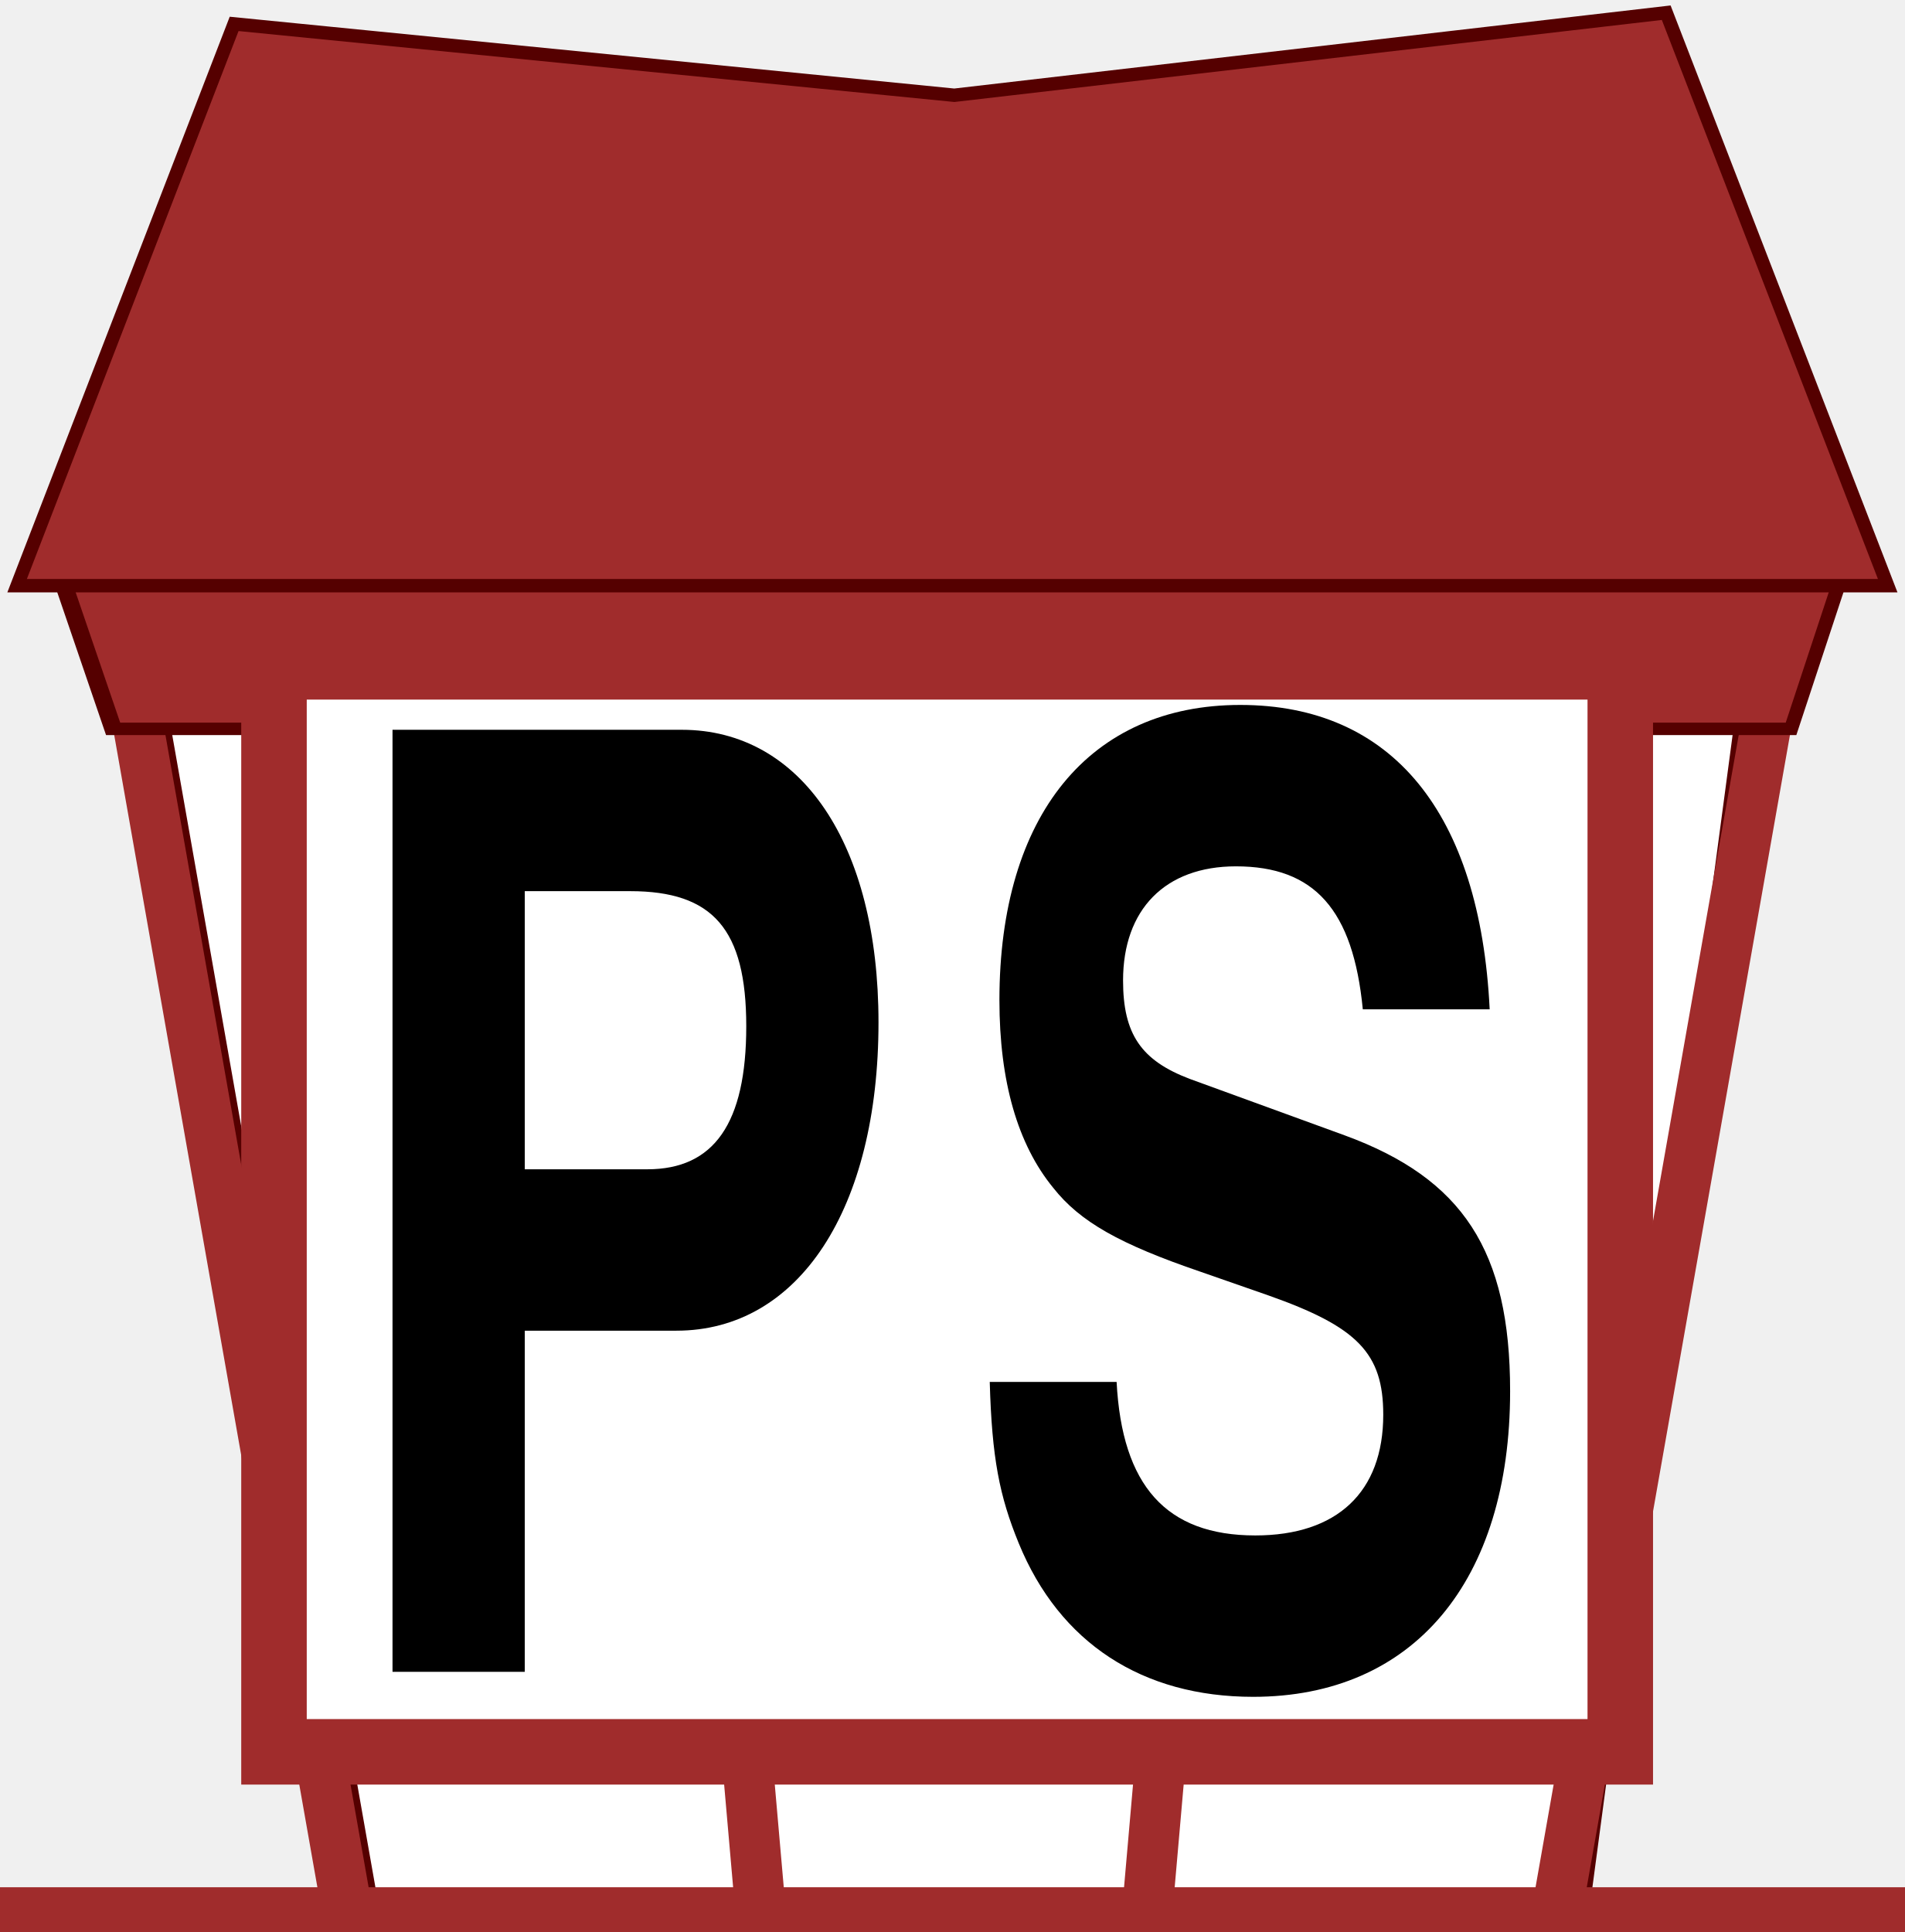
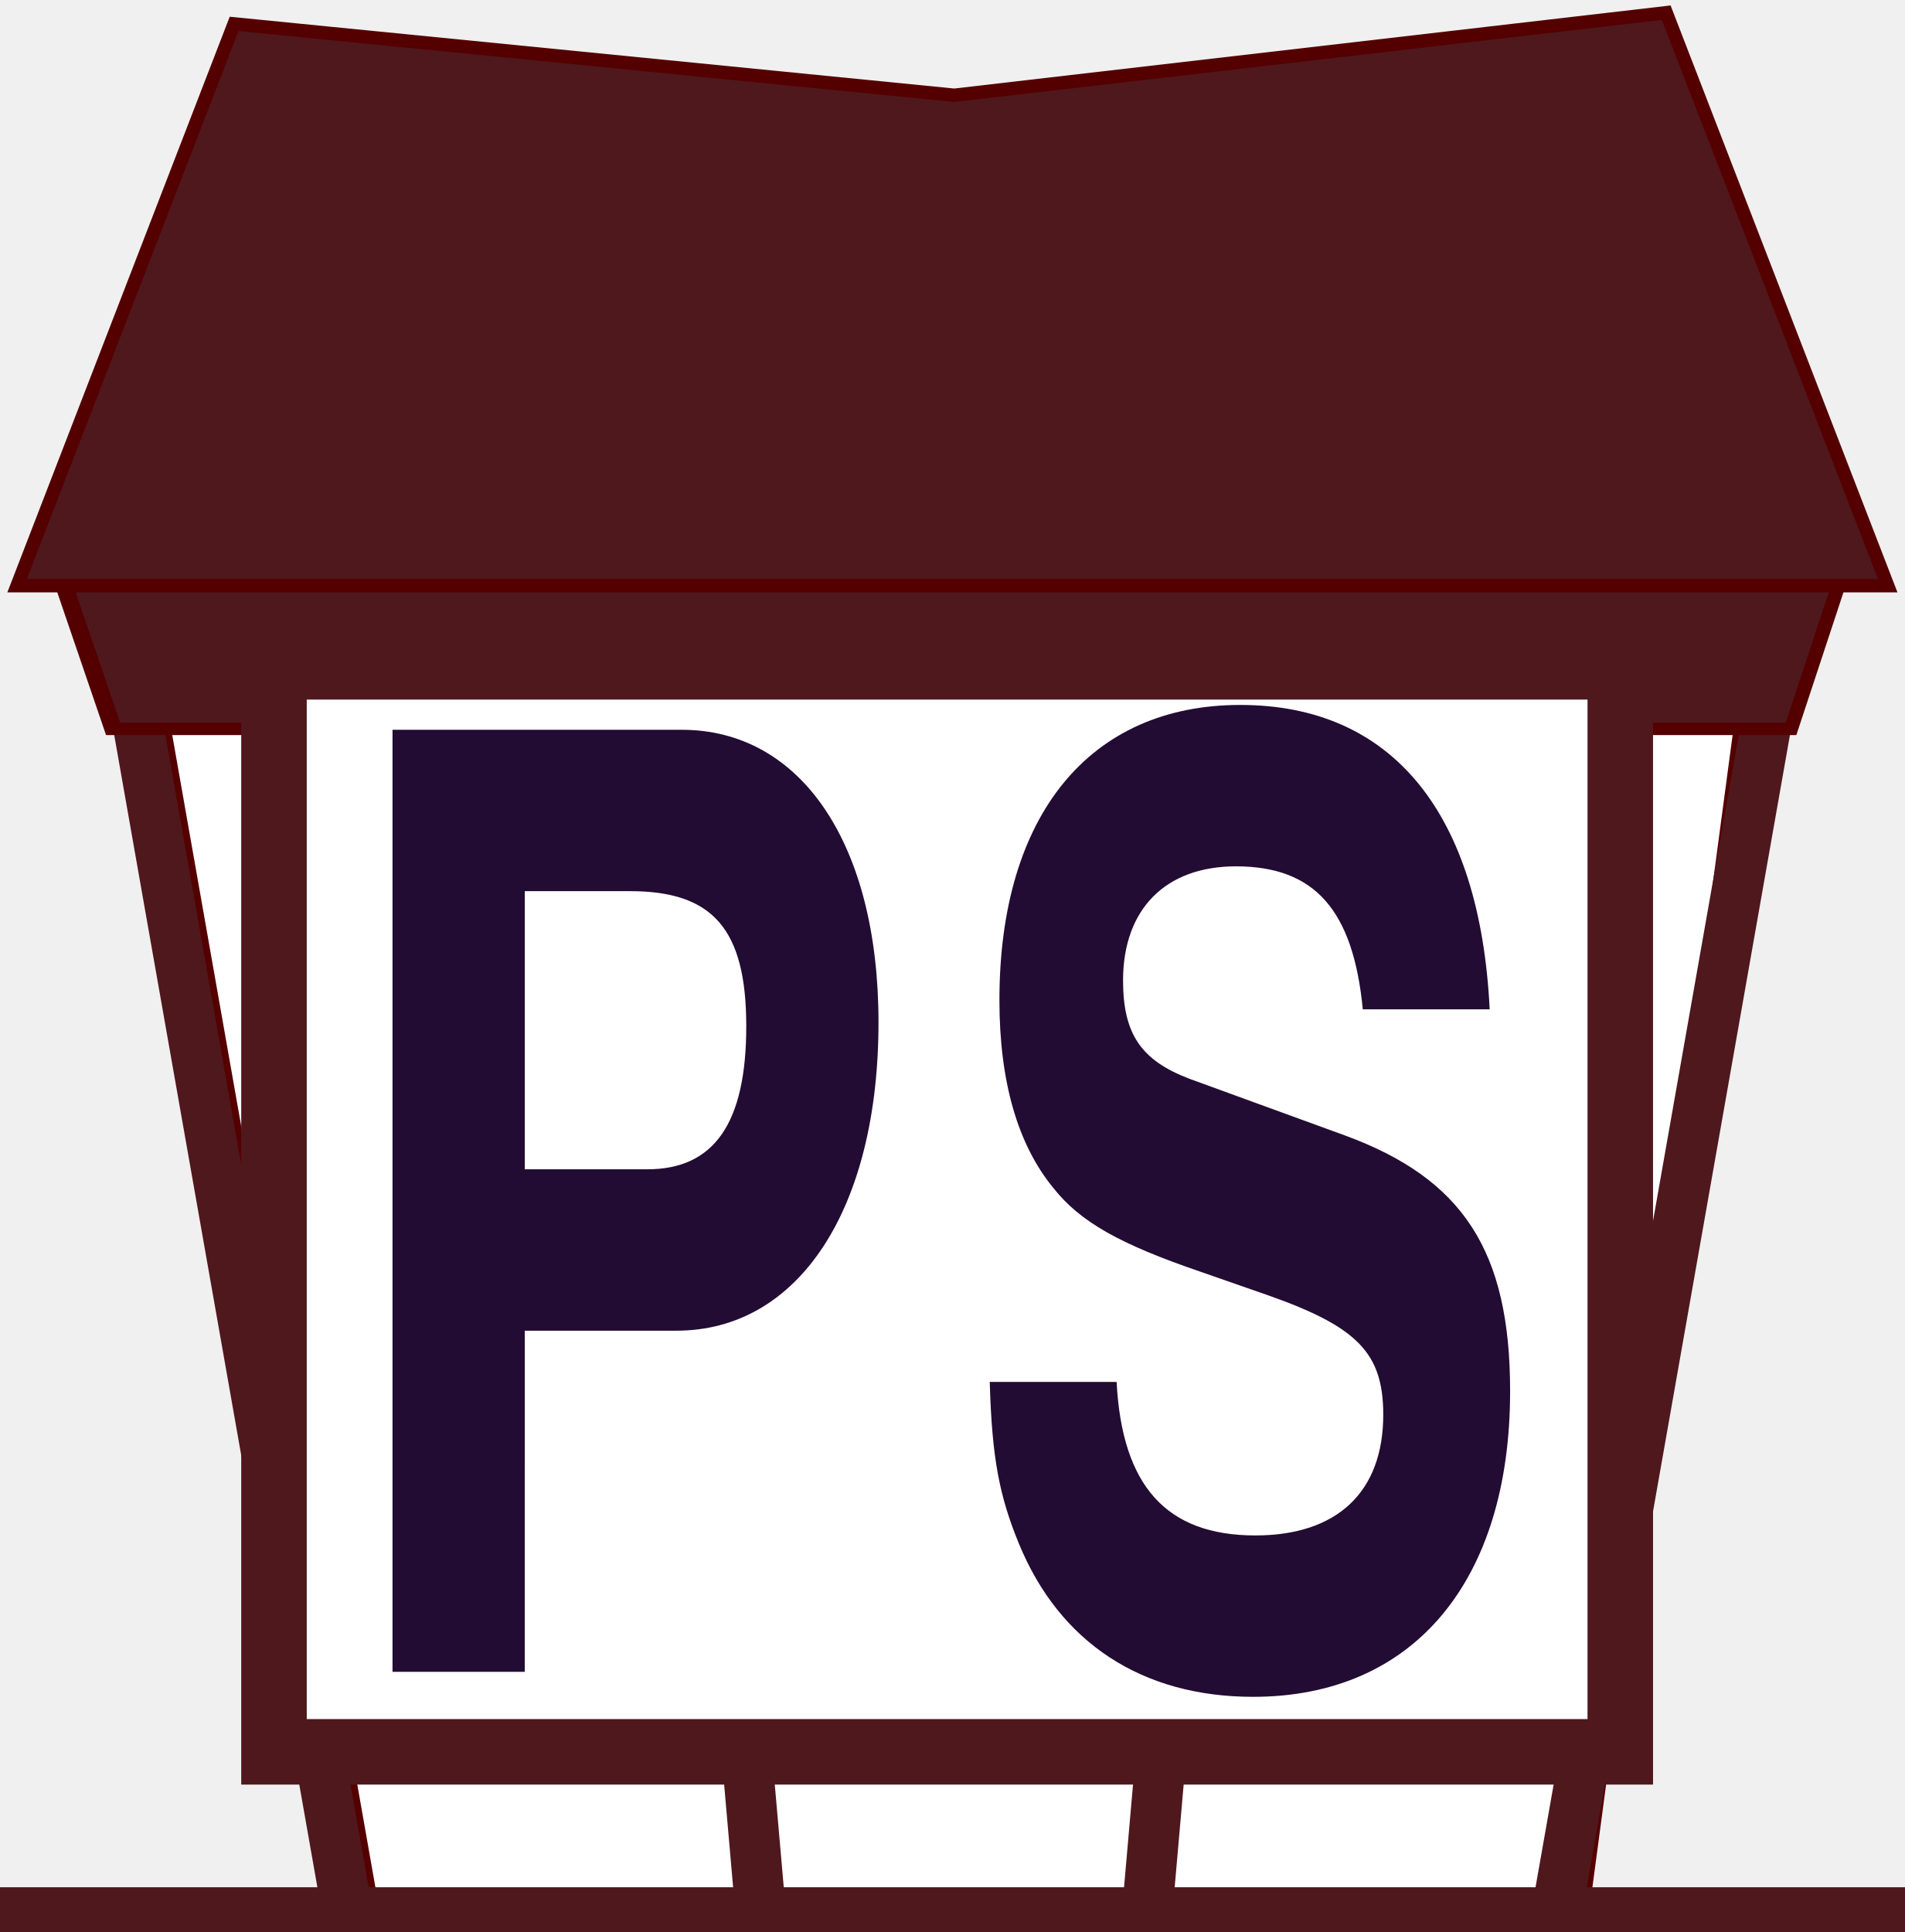
<svg xmlns="http://www.w3.org/2000/svg" width="113.778mm" height="115.406mm" viewBox="0 0 113.778 115.406" version="1.1" id="svg3876">
  <defs id="defs3870" />
  <g id="layer1" transform="translate(-7.339023,-30.49092)">
    <path style="opacity:1;vector-effect:none;fill:#ffffff;fill-opacity:1;stroke:#550000;stroke-width:0.8;stroke-linecap:butt;stroke-linejoin:miter;stroke-miterlimit:4;stroke-dasharray:none;stroke-dashoffset:0;stroke-opacity:1" d="m 17.064,73.505 h 94.29 l -9.508,71.276 -72.307,-0.523 z" id="rect4964" />
-     <path style="opacity:1;vector-effect:none;fill:#a02c2c;fill-opacity:1;stroke:none;stroke-width:0.097;stroke-linecap:butt;stroke-linejoin:miter;stroke-miterlimit:4;stroke-dasharray:none;stroke-dashoffset:0;stroke-opacity:1" d="m 14.096,74.028 2.968,-0.523 12.476,70.752 -2.968,0.523 z" id="rect3932-9-8" />
-     <path style="opacity:1;vector-effect:none;fill:#a02c2c;fill-opacity:1;stroke:none;stroke-width:0.097;stroke-linecap:butt;stroke-linejoin:miter;stroke-miterlimit:4;stroke-dasharray:none;stroke-dashoffset:0;stroke-opacity:1" d="m 80.558,73.765 3.002,0.263 -6.262,71.57 -3.002,-0.263 z" id="rect3932-9" />
-     <path style="opacity:1;vector-effect:none;fill:#a02c2c;fill-opacity:1;stroke:none;stroke-width:0.097;stroke-linecap:butt;stroke-linejoin:miter;stroke-miterlimit:4;stroke-dasharray:none;stroke-dashoffset:0;stroke-opacity:1" d="m 111.354,73.505 2.968,0.523 -12.476,70.752 -2.968,-0.523 z" id="rect3932-9-84" />
+     <path style="opacity:1;vector-effect:none;fill:#4f181d;fill-opacity:1;stroke:none;stroke-width:0.097;stroke-linecap:butt;stroke-linejoin:miter;stroke-miterlimit:4;stroke-dasharray:none;stroke-dashoffset:0;stroke-opacity:1" d="m 14.096,74.028 2.968,-0.523 12.476,70.752 -2.968,0.523 z" id="rect3932-9-8" />
+     <path style="opacity:1;vector-effect:none;fill:#4f181d;fill-opacity:1;stroke:none;stroke-width:0.097;stroke-linecap:butt;stroke-linejoin:miter;stroke-miterlimit:4;stroke-dasharray:none;stroke-dashoffset:0;stroke-opacity:1" d="m 80.558,73.765 3.002,0.263 -6.262,71.57 -3.002,-0.263 z" id="rect3932-9" />
+     <path style="opacity:1;vector-effect:none;fill:#4f181d;fill-opacity:1;stroke:none;stroke-width:0.097;stroke-linecap:butt;stroke-linejoin:miter;stroke-miterlimit:4;stroke-dasharray:none;stroke-dashoffset:0;stroke-opacity:1" d="m 111.354,73.505 2.968,0.523 -12.476,70.752 -2.968,-0.523 z" id="rect3932-9-84" />
    <text xml:space="preserve" style="font-style:normal;font-weight:normal;font-size:10.583px;line-height:1.25;font-family:sans-serif;letter-spacing:0px;word-spacing:0px;fill:#000000;fill-opacity:1;stroke:none;stroke-width:0.265" x="56.324" y="89.53" id="text4802">
      <tspan id="tspan4800" x="56.324" y="89.53" style="stroke-width:0.265"> </tspan>
    </text>
-     <path style="opacity:1;vector-effect:none;fill:#a02c2c;fill-opacity:1;stroke:none;stroke-width:0.097;stroke-linecap:butt;stroke-linejoin:miter;stroke-miterlimit:4;stroke-dasharray:none;stroke-dashoffset:0;stroke-opacity:1" d="m 45.099,74.291 3.002,-0.263 6.262,71.57 -3.002,0.263 z" id="rect3932-9-3" />
-     <rect style="opacity:1;vector-effect:none;fill:#a02c2c;fill-opacity:1;stroke:none;stroke-width:0.065;stroke-linecap:butt;stroke-linejoin:miter;stroke-miterlimit:4;stroke-dasharray:none;stroke-dashoffset:0;stroke-opacity:1" id="rect4829" width="114.096" height="2.673" x="7.327" y="143.224" />
-     <path transform="matrix(1,0,-0.5,0.8660254,0,0)" style="opacity:1;vector-effect:none;fill:#a02c2c;fill-opacity:1;stroke:#550000;stroke-width:0.86;stroke-linecap:butt;stroke-linejoin:miter;stroke-miterlimit:4;stroke-dasharray:none;stroke-dashoffset:0;stroke-opacity:1" d="M 48.975,75.604 H 154.947 l 2.115,9.876 H 56.836 Z" id="rect4863" />
-     <path style="opacity:1;vector-effect:none;fill:#a02c2c;fill-opacity:1;stroke:#550000;stroke-width:0.8;stroke-linecap:butt;stroke-linejoin:miter;stroke-miterlimit:4;stroke-dasharray:none;stroke-dashoffset:0;stroke-opacity:1" d="m 21.324,31.918 43.019,4.263 42.523,-4.931 13.23,34.226 H 8.361 Z" id="rect4890" />
-     <path style="opacity:1;vector-effect:none;fill:#ffffff;fill-opacity:1;stroke:#a02c2c;stroke-width:3.913;stroke-linecap:butt;stroke-linejoin:miter;stroke-miterlimit:4;stroke-dasharray:none;stroke-dashoffset:0;stroke-opacity:1" d="m 23.705,70.324 h 80.417 v 64.811 H 23.705 Z" id="rect3932" />
-     <path id="path5146" style="font-style:normal;font-variant:normal;font-weight:bold;font-stretch:normal;font-size:medium;line-height:1.25;font-family:'Nimbus Sans Narrow';-inkscape-font-specification:'Nimbus Sans Narrow Bold';letter-spacing:0px;word-spacing:0px;fill:#000000;fill-opacity:1;stroke:none;stroke-width:1.774" d="m 38.685,109.978 h 9.055 c 7.321,0 12.074,-7.288 12.074,-18.417 0,-10.658 -4.624,-17.477 -11.753,-17.477 H 30.785 v 56.27 h 7.899 z m 0,-9.64 V 83.723 h 6.294 c 4.945,0 6.936,2.273 6.936,8.072 0,5.799 -1.927,8.542 -5.908,8.542 z" />
-     <path id="path5148" style="font-style:normal;font-variant:normal;font-weight:bold;font-stretch:normal;font-size:medium;line-height:1.25;font-family:'Nimbus Sans Narrow';-inkscape-font-specification:'Nimbus Sans Narrow Bold';letter-spacing:0px;word-spacing:0px;fill:#000000;fill-opacity:1;stroke:none;stroke-width:1.774" d="m 66.459,113.04 c 0.128,4.546 0.578,6.818 1.734,9.64 2.44,5.956 7.385,9.169 14,9.169 9.569,0 15.349,-6.897 15.349,-18.26 0,-8.386 -2.826,-12.696 -9.89,-15.282 l -9.248,-3.37 c -2.89,-1.097 -3.982,-2.665 -3.982,-5.878 0,-4.232 2.505,-6.818 6.743,-6.818 4.688,0 7,2.586 7.578,8.542 h 7.578 C 95.744,79.027 90.478,72.6 81.423,72.6 c -8.991,0 -14.386,6.583 -14.386,17.633 0,4.859 1.092,8.621 3.211,11.207 1.606,2.038 3.982,3.37 8.798,5.016 l 4.046,1.411 c 5.33,1.881 6.872,3.448 6.872,7.132 0,4.624 -2.762,7.21 -7.642,7.21 -5.33,0 -7.963,-2.978 -8.285,-9.169 z" />
+     <path style="opacity:1;vector-effect:none;fill:#4f181d;fill-opacity:1;stroke:none;stroke-width:0.097;stroke-linecap:butt;stroke-linejoin:miter;stroke-miterlimit:4;stroke-dasharray:none;stroke-dashoffset:0;stroke-opacity:1" d="m 45.099,74.291 3.002,-0.263 6.262,71.57 -3.002,0.263 z" id="rect3932-9-3" />
+     <rect style="opacity:1;vector-effect:none;fill:#4f181d;fill-opacity:1;stroke:none;stroke-width:0.065;stroke-linecap:butt;stroke-linejoin:miter;stroke-miterlimit:4;stroke-dasharray:none;stroke-dashoffset:0;stroke-opacity:1" id="rect4829" width="114.096" height="2.673" x="7.327" y="143.224" />
+     <path transform="matrix(1,0,-0.5,0.8660254,0,0)" style="opacity:1;vector-effect:none;fill:#4f181d;fill-opacity:1;stroke:#550000;stroke-width:0.86;stroke-linecap:butt;stroke-linejoin:miter;stroke-miterlimit:4;stroke-dasharray:none;stroke-dashoffset:0;stroke-opacity:1" d="M 48.975,75.604 H 154.947 l 2.115,9.876 H 56.836 Z" id="rect4863" />
+     <path style="opacity:1;vector-effect:none;fill:#4f181d;fill-opacity:1;stroke:#550000;stroke-width:0.8;stroke-linecap:butt;stroke-linejoin:miter;stroke-miterlimit:4;stroke-dasharray:none;stroke-dashoffset:0;stroke-opacity:1" d="m 21.324,31.918 43.019,4.263 42.523,-4.931 13.23,34.226 H 8.361 Z" id="rect4890" />
+     <path style="opacity:1;vector-effect:none;fill:#ffffff;fill-opacity:1;stroke:#4f181d;stroke-width:3.913;stroke-linecap:butt;stroke-linejoin:miter;stroke-miterlimit:4;stroke-dasharray:none;stroke-dashoffset:0;stroke-opacity:1" d="m 23.705,70.324 h 80.417 v 64.811 H 23.705 Z" id="rect3932" />
+     <path id="path5146" style="font-style:normal;font-variant:normal;font-weight:bold;font-stretch:normal;font-size:medium;line-height:1.25;font-family:'Nimbus Sans Narrow';-inkscape-font-specification:'Nimbus Sans Narrow Bold';letter-spacing:0px;word-spacing:0px;fill:#230c33;fill-opacity:1;stroke:none;stroke-width:1.774" d="m 38.685,109.978 h 9.055 c 7.321,0 12.074,-7.288 12.074,-18.417 0,-10.658 -4.624,-17.477 -11.753,-17.477 H 30.785 v 56.27 h 7.899 z m 0,-9.64 V 83.723 h 6.294 c 4.945,0 6.936,2.273 6.936,8.072 0,5.799 -1.927,8.542 -5.908,8.542 z" />
+     <path id="path5148" style="font-style:normal;font-variant:normal;font-weight:bold;font-stretch:normal;font-size:medium;line-height:1.25;font-family:'Nimbus Sans Narrow';-inkscape-font-specification:'Nimbus Sans Narrow Bold';letter-spacing:0px;word-spacing:0px;fill:#230c33;fill-opacity:1;stroke:none;stroke-width:1.774" d="m 66.459,113.04 c 0.128,4.546 0.578,6.818 1.734,9.64 2.44,5.956 7.385,9.169 14,9.169 9.569,0 15.349,-6.897 15.349,-18.26 0,-8.386 -2.826,-12.696 -9.89,-15.282 l -9.248,-3.37 c -2.89,-1.097 -3.982,-2.665 -3.982,-5.878 0,-4.232 2.505,-6.818 6.743,-6.818 4.688,0 7,2.586 7.578,8.542 h 7.578 C 95.744,79.027 90.478,72.6 81.423,72.6 c -8.991,0 -14.386,6.583 -14.386,17.633 0,4.859 1.092,8.621 3.211,11.207 1.606,2.038 3.982,3.37 8.798,5.016 l 4.046,1.411 c 5.33,1.881 6.872,3.448 6.872,7.132 0,4.624 -2.762,7.21 -7.642,7.21 -5.33,0 -7.963,-2.978 -8.285,-9.169 z" />
  </g>
</svg>
